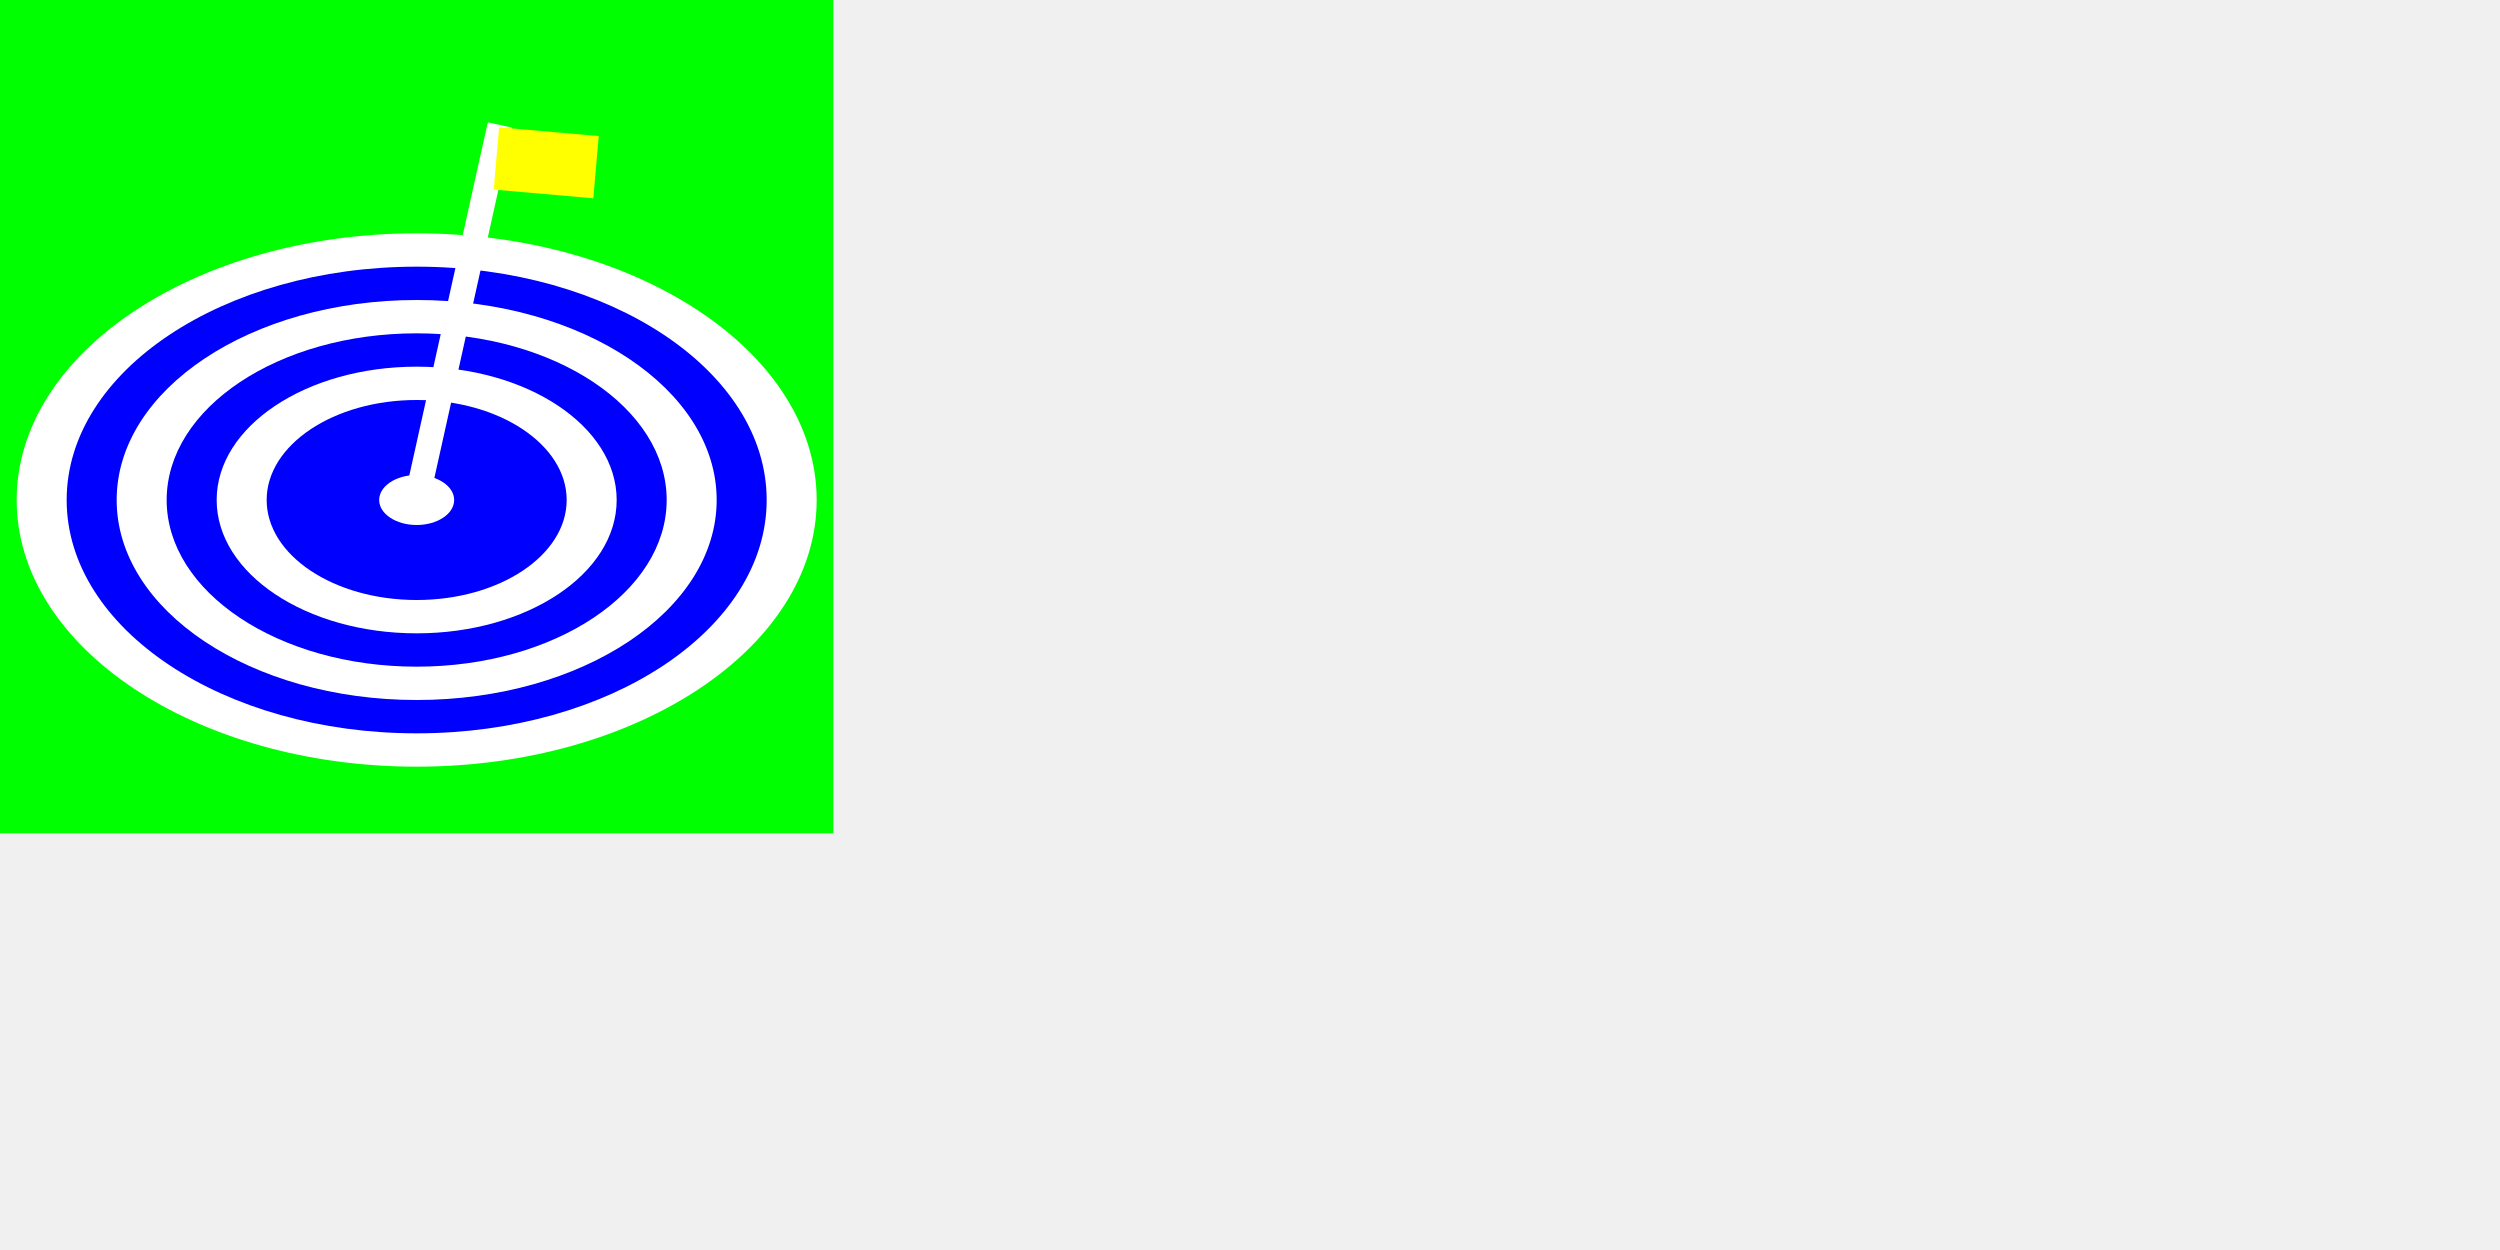
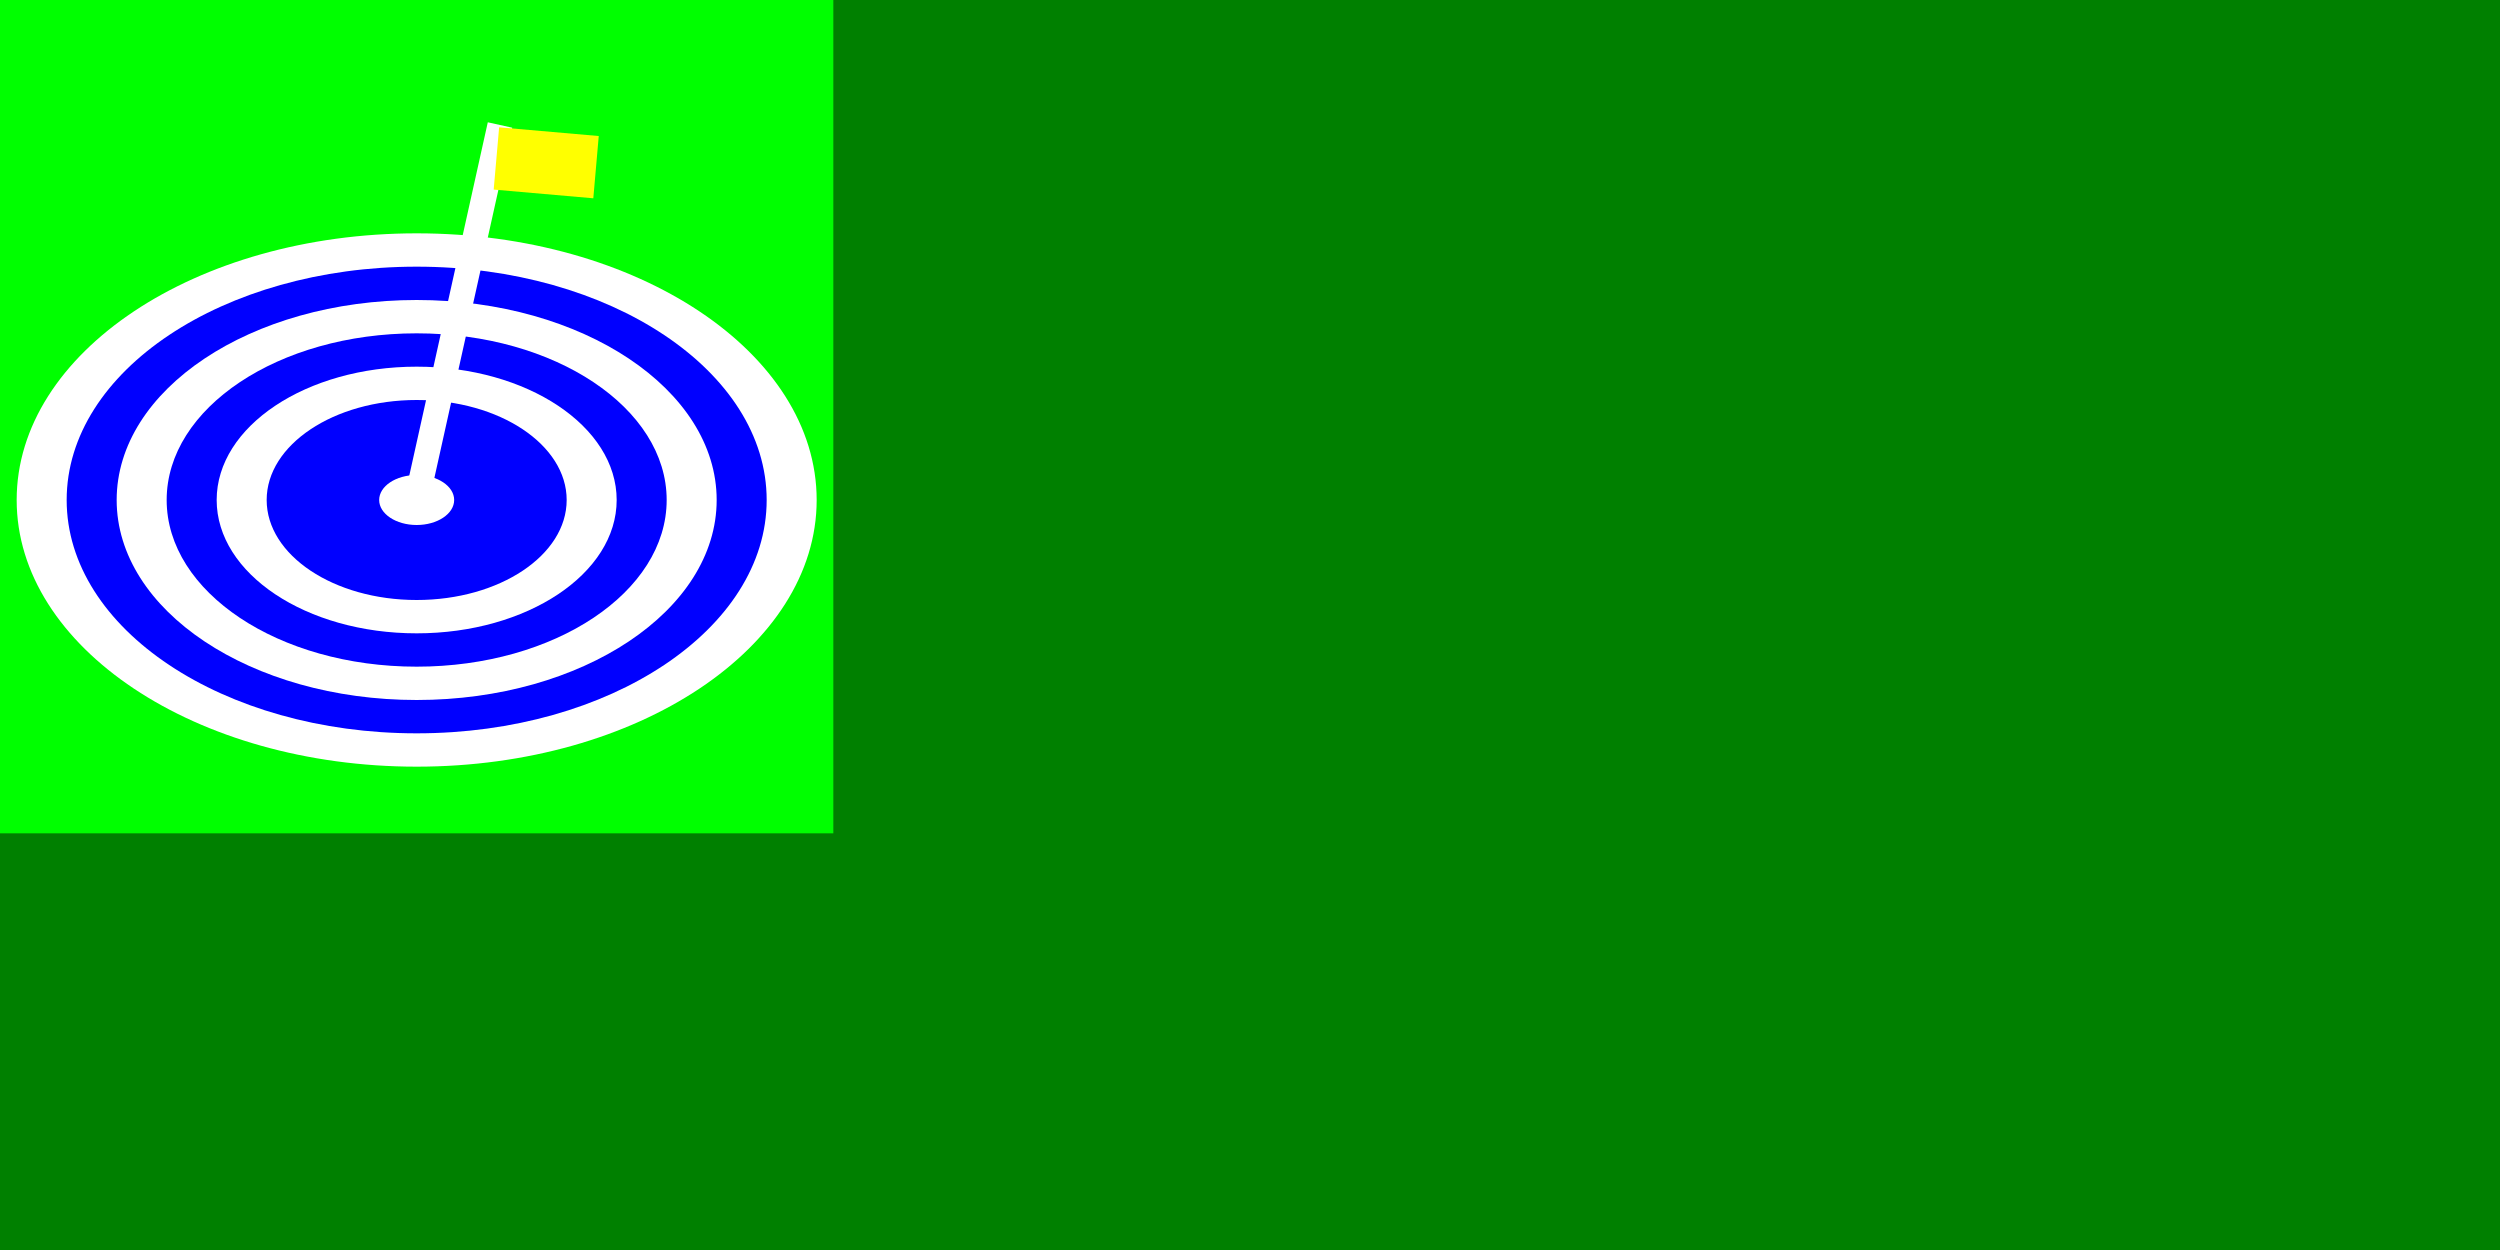
<svg xmlns="http://www.w3.org/2000/svg" width="300" height="150" viewBox="0 0 300 150">
+   <rect width="300" height="150" fill="green" />
  <path style="fill:#0f0;stroke-width:.2" d="M0 0h100v100H0z" />
  <ellipse style="fill:#fff;stroke-width:.3" cx="50" cy="60" rx="48" ry="32" />
  <ellipse style="fill:#00f;stroke-width:.3" cx="50" cy="60" rx="42" ry="28" />
  <ellipse style="fill:#fff;stroke-width:.3" cx="50" cy="60" rx="36" ry="24" />
  <ellipse style="fill:#00f;stroke-width:.3" cx="50" cy="60" rx="30" ry="20" />
  <ellipse style="fill:#fff;stroke-width:.3" cx="50" cy="60" rx="24" ry="16" />
  <ellipse style="fill:#00f;stroke-width:.3" cx="50" cy="60" rx="18" ry="12" />
  <path stroke="#fff" stroke-width="3" d="m50 60 10-45" />
  <path style="fill:#ff0;stroke-width:.27" transform="rotate(5)" d="M61 10h12v7.5H61z" />
  <ellipse style="fill:#fff;stroke-width:.1" cx="50" cy="60" rx="4.5" ry="3" />
</svg>
